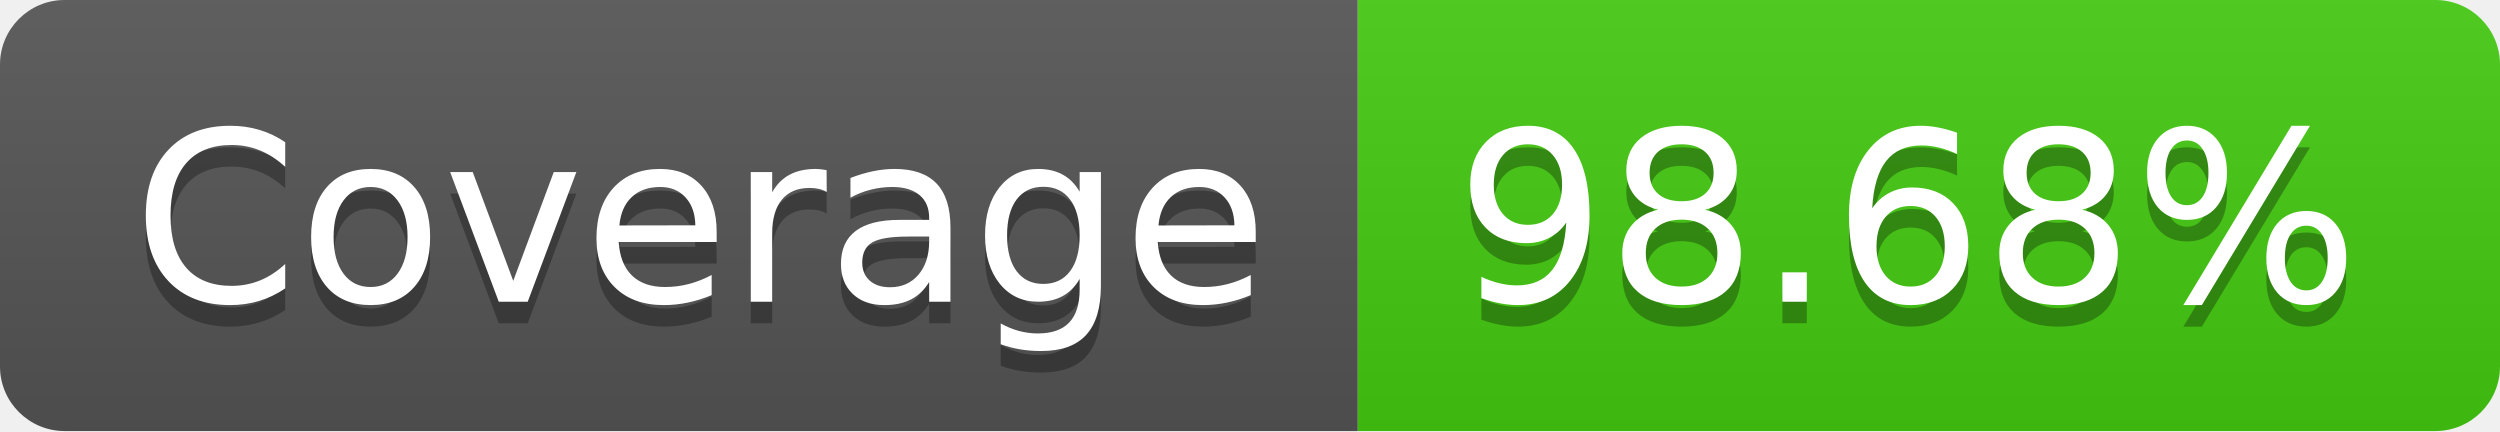
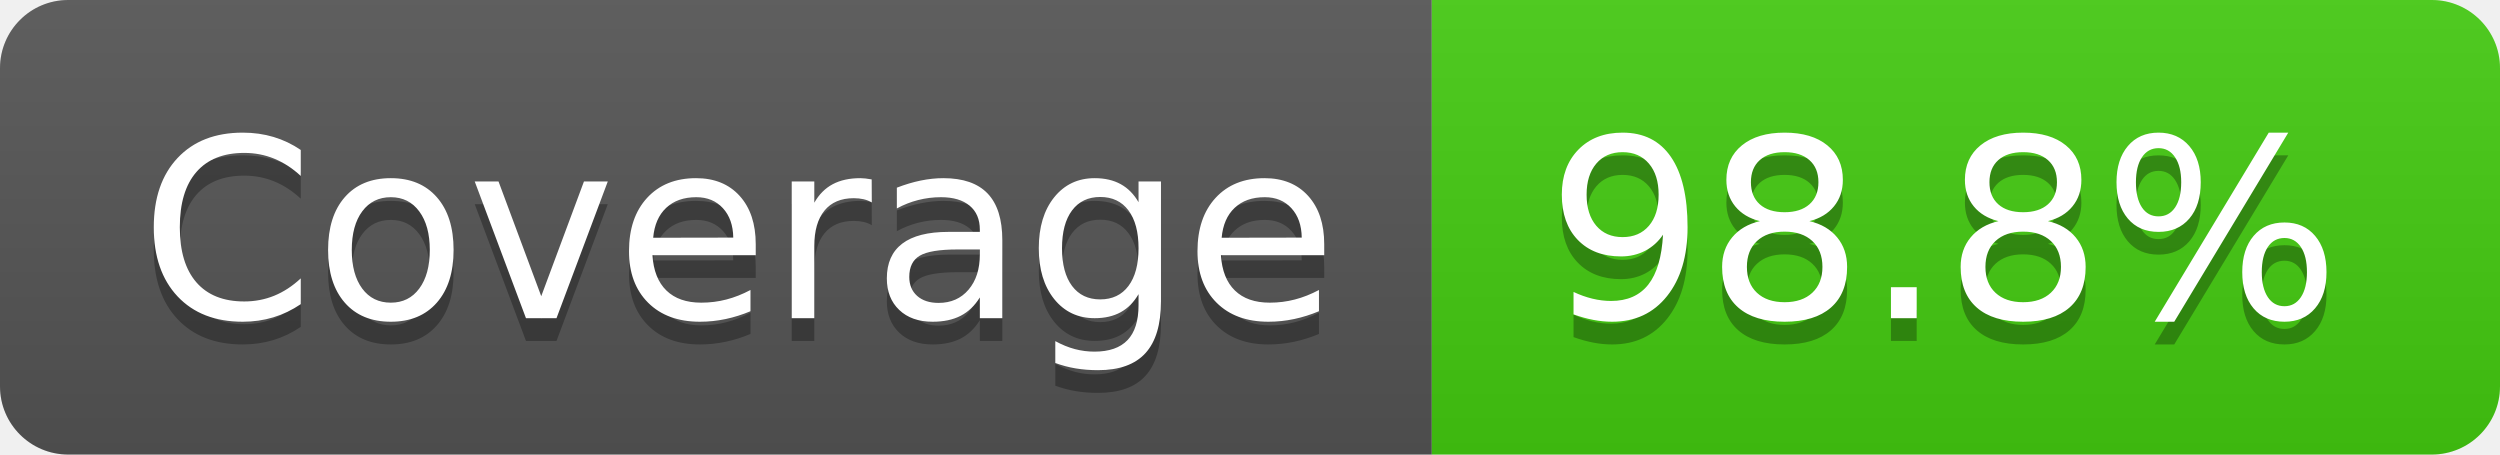
- <svg xmlns="http://www.w3.org/2000/svg" width="116" height="20">
+ <svg xmlns="http://www.w3.org/2000/svg" width="110" height="20">
  <linearGradient id="b" x2="0" y2="100%">
    <stop offset="0" stop-color="#bbb" stop-opacity=".1" />
    <stop offset="1" stop-opacity=".1" />
  </linearGradient>
  <clipPath id="a">
-     <rect width="116" height="20" rx="3" fill="#fff" />
+     <rect width="110" height="20" rx="3" fill="#fff" />
  </clipPath>
  <g clip-path="url(#a)">
    <path fill="#555" d="M0 0h63v20H0z" />
-     <path fill="#4c1" d="M63 0h53v20H63z" />
-     <path fill="url(#b)" d="M0 0h116v20H0z" />
+     <path fill="#4c1" d="M63 0h47v20H63z" />
+     <path fill="url(#b)" d="M0 0h110v20H0z" />
  </g>
  <g fill="#fff" text-anchor="middle" font-family="DejaVu Sans,Verdana,Geneva,sans-serif" font-size="110">
    <text x="325" y="150" fill="#010101" fill-opacity=".3" transform="scale(.1)" textLength="530">Coverage</text>
    <text x="325" y="140" transform="scale(.1)" textLength="530">Coverage</text>
-     <text x="885" y="150" fill="#010101" fill-opacity=".3" transform="scale(.1)" textLength="430">98.68%</text>
-     <text x="885" y="140" transform="scale(.1)" textLength="430">98.68%</text>
+     <text x="855" y="150" fill="#010101" fill-opacity=".3" transform="scale(.1)" textLength="370">98.8%</text>
+     <text x="855" y="140" transform="scale(.1)" textLength="370">98.8%</text>
  </g>
</svg>
